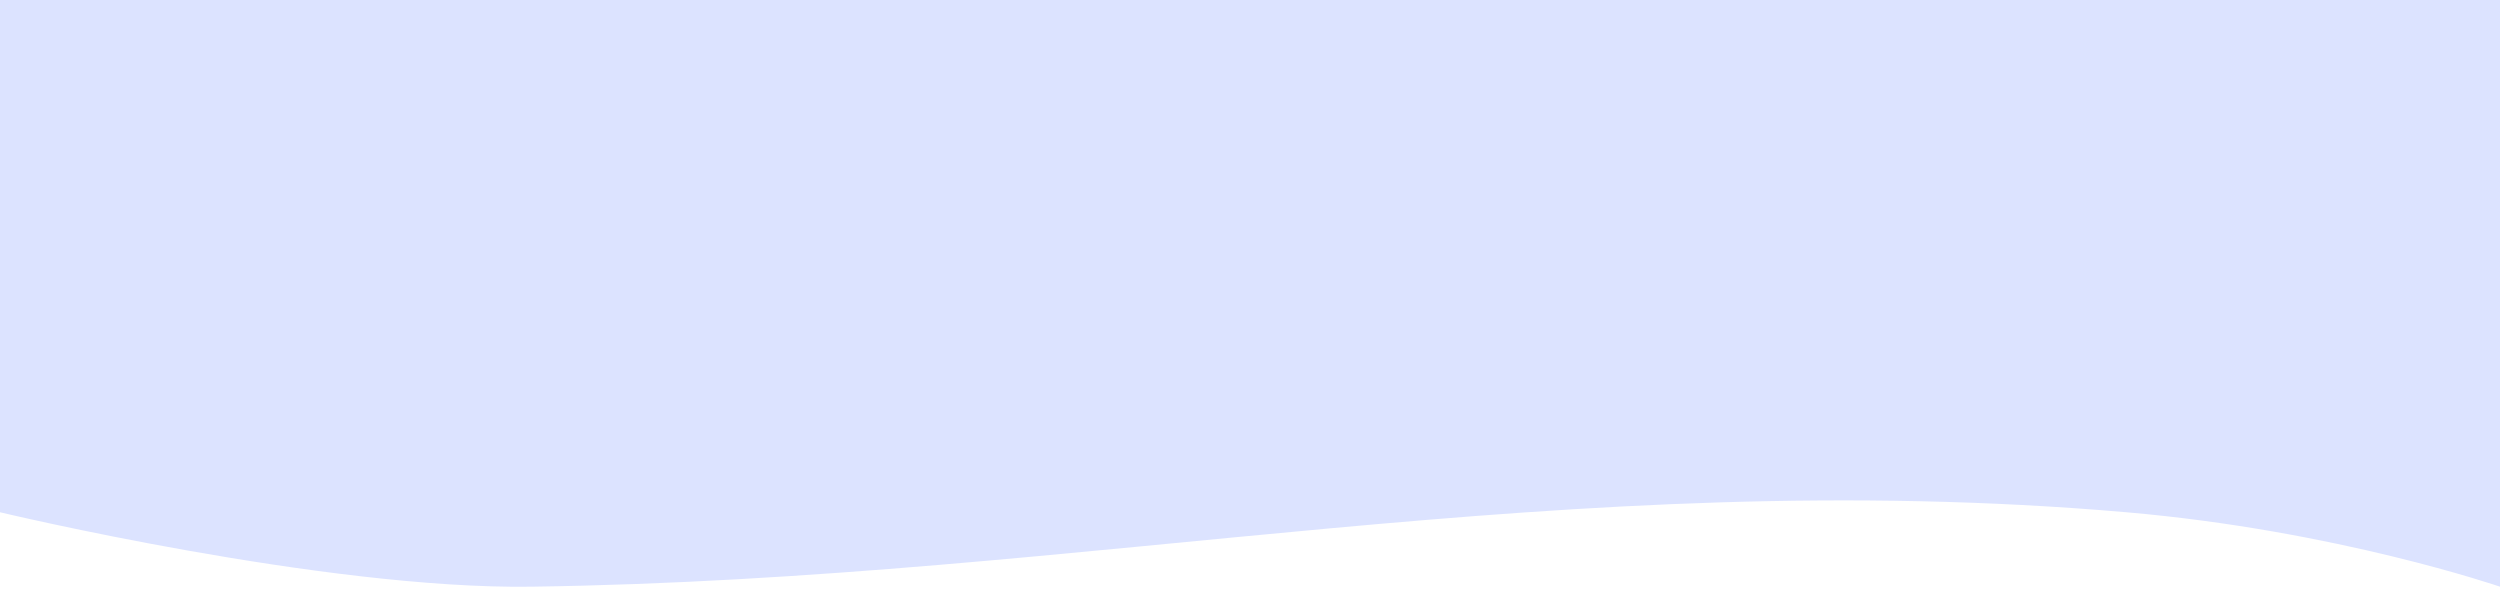
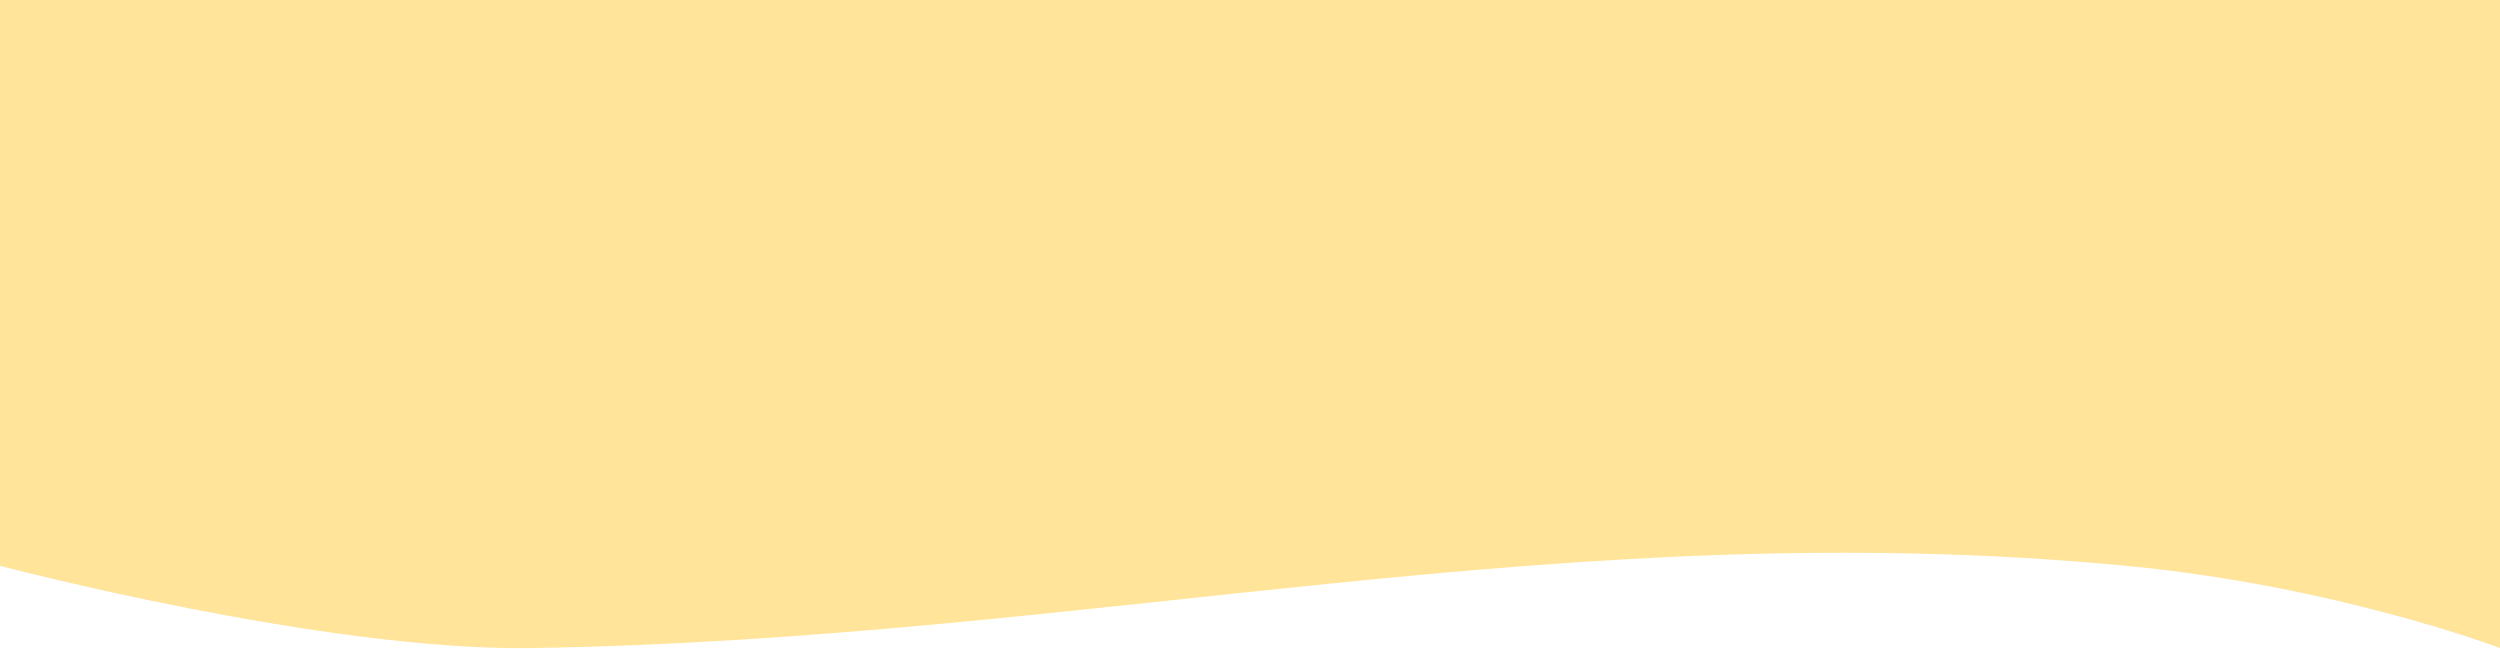
- <svg xmlns="http://www.w3.org/2000/svg" width="1713" height="403" viewBox="0 0 1713 403" fill="none">
-   <path d="M1713 0H0V351C0 351 221.863 403.991 364 402C748.169 396.62 1074.23 317.844 1457 351C1600.97 363.47 1713 402 1713 402V0Z" fill="#DCE3FF" />
+ <svg xmlns="http://www.w3.org/2000/svg" width="1728" height="448" viewBox="0 0 1728 448" fill="none">
+   <path d="M1728 0H8.40425e-05V391.111C8.40425e-05 391.111 223.806 450.157 367.187 447.939C754.72 441.944 1083.63 354.166 1469.76 391.111C1614.99 405.006 1728 447.939 1728 447.939V0Z" fill="#FFE49A" />
</svg>
